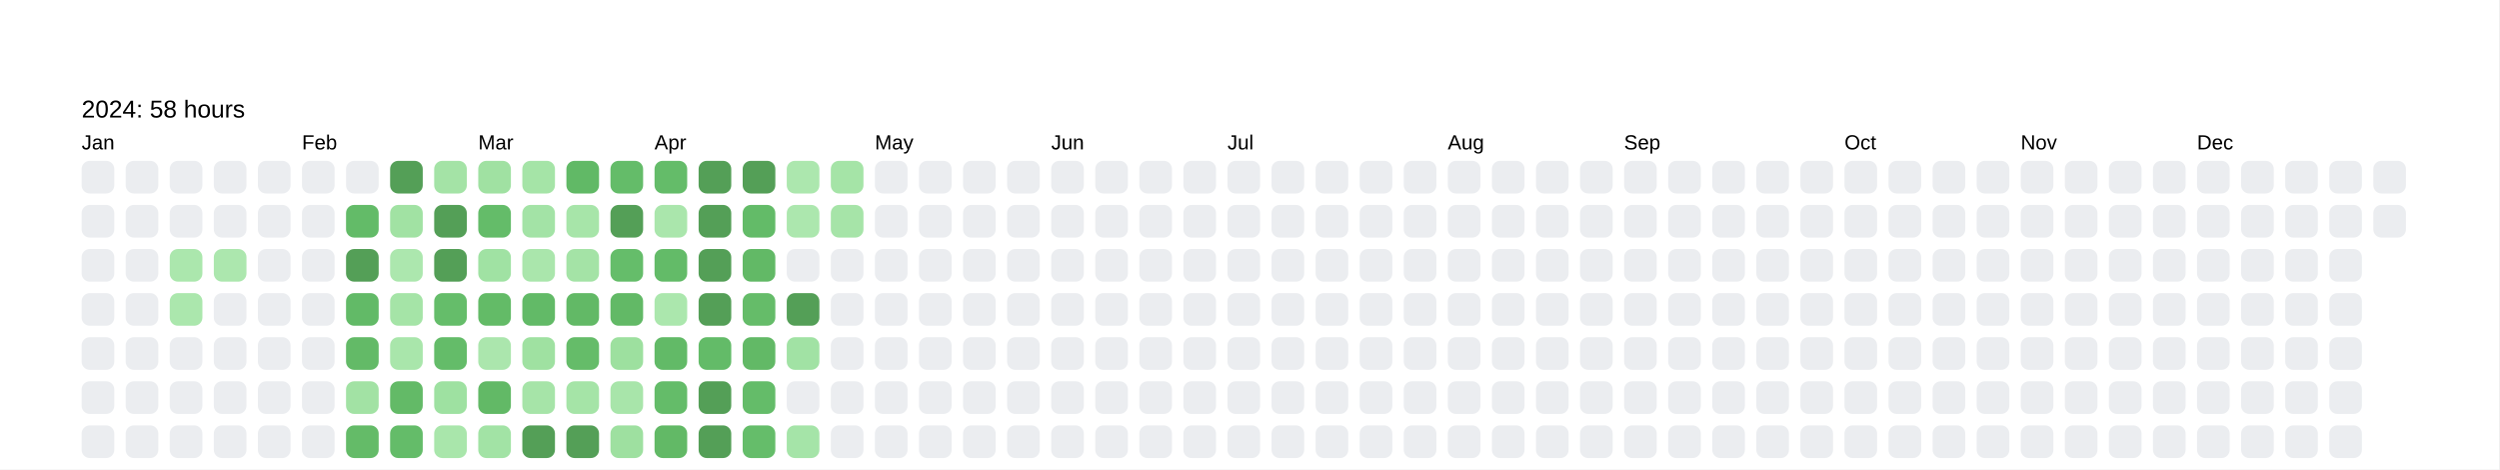
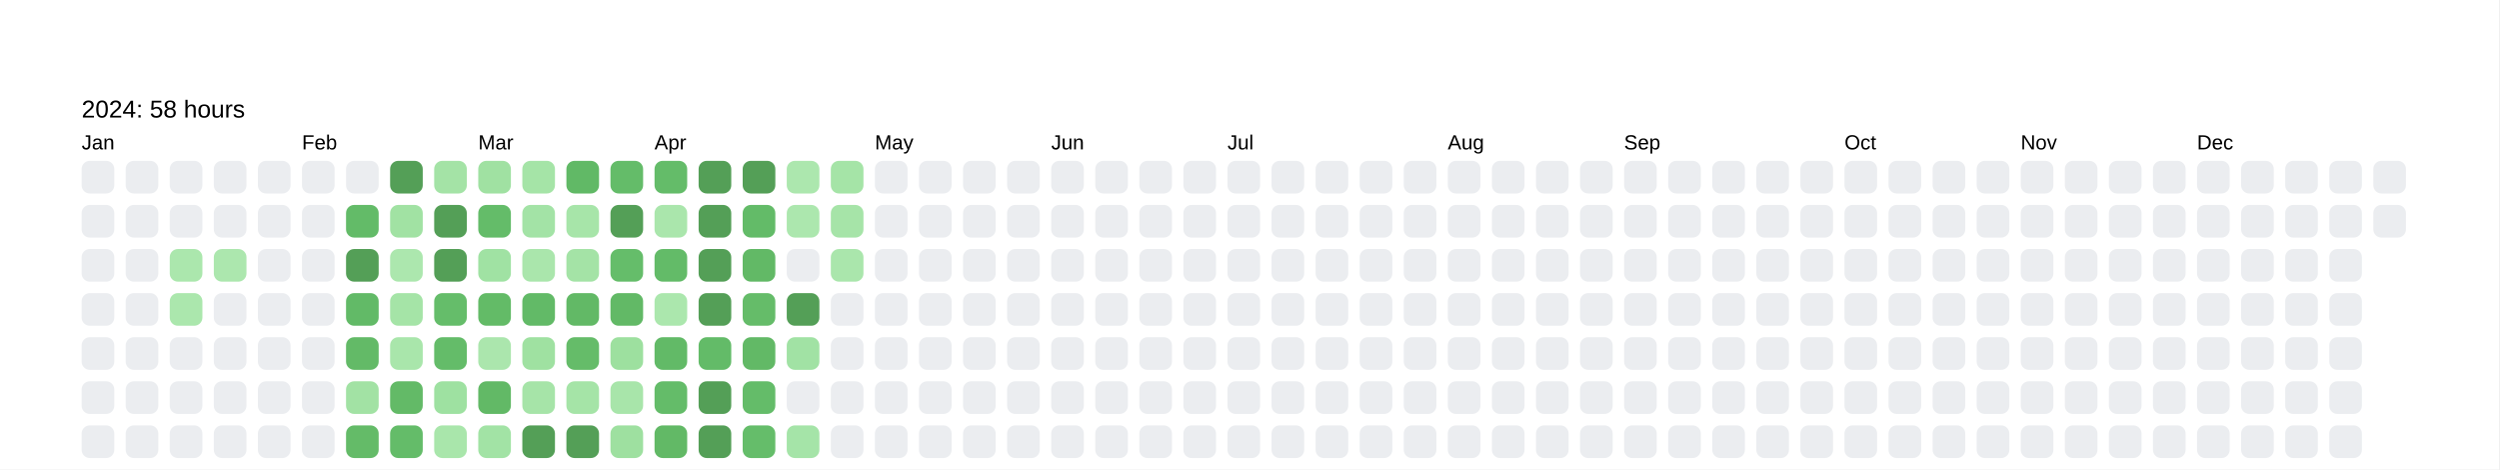
<svg xmlns="http://www.w3.org/2000/svg" baseProfile="full" height="57.5mm" version="1.1" viewBox="0,0,306.2,57.5" width="306.2mm">
  <defs />
  <rect fill="#FFFFFF" height="57.5" width="306.2" x="0" y="0" />
  <text fill="#000000" style="font-size:6px; font-family:Arial; font-weight:bold;" x="10" y="10" />
  <text fill="#000000" style="font-size:3px; font-family:Arial;" x="10" y="14.4">2024: 58 hours</text>
  <text fill="#000000" style="font-size:2.5px; font-family:Arial" x="10" y="18.3">Jan</text>
  <rect fill="#EBEDF0" height="4" rx="1" ry="1" width="4" x="10" y="19.7" />
  <rect fill="#EBEDF0" height="4" rx="1" ry="1" width="4" x="10" y="25.1" />
  <rect fill="#EBEDF0" height="4" rx="1" ry="1" width="4" x="10" y="30.5" />
  <rect fill="#EBEDF0" height="4" rx="1" ry="1" width="4" x="10" y="35.9" />
  <rect fill="#EBEDF0" height="4" rx="1" ry="1" width="4" x="10" y="41.3" />
  <rect fill="#EBEDF0" height="4" rx="1" ry="1" width="4" x="10" y="46.7" />
  <rect fill="#EBEDF0" height="4" rx="1" ry="1" width="4" x="10" y="52.1" />
  <rect fill="#EBEDF0" height="4" rx="1" ry="1" width="4" x="15.4" y="19.7" />
  <rect fill="#EBEDF0" height="4" rx="1" ry="1" width="4" x="15.4" y="25.1" />
  <rect fill="#EBEDF0" height="4" rx="1" ry="1" width="4" x="15.4" y="30.5" />
  <rect fill="#EBEDF0" height="4" rx="1" ry="1" width="4" x="15.4" y="35.9" />
  <rect fill="#EBEDF0" height="4" rx="1" ry="1" width="4" x="15.4" y="41.3" />
  <rect fill="#EBEDF0" height="4" rx="1" ry="1" width="4" x="15.4" y="46.7" />
  <rect fill="#EBEDF0" height="4" rx="1" ry="1" width="4" x="15.4" y="52.1" />
  <rect fill="#EBEDF0" height="4" rx="1" ry="1" width="4" x="20.8" y="19.7" />
  <rect fill="#EBEDF0" height="4" rx="1" ry="1" width="4" x="20.8" y="25.1" />
  <rect fill="#abe7ad" height="4" rx="1" ry="1" width="4" x="20.8" y="30.5" />
  <rect fill="#abe7ad" height="4" rx="1" ry="1" width="4" x="20.8" y="35.9" />
  <rect fill="#EBEDF0" height="4" rx="1" ry="1" width="4" x="20.8" y="41.3" />
  <rect fill="#EBEDF0" height="4" rx="1" ry="1" width="4" x="20.8" y="46.7" />
  <rect fill="#EBEDF0" height="4" rx="1" ry="1" width="4" x="20.8" y="52.1" />
  <rect fill="#EBEDF0" height="4" rx="1" ry="1" width="4" x="26.2" y="19.7" />
  <rect fill="#EBEDF0" height="4" rx="1" ry="1" width="4" x="26.2" y="25.1" />
  <rect fill="#ace7ae" height="4" rx="1" ry="1" width="4" x="26.2" y="30.5" />
  <rect fill="#EBEDF0" height="4" rx="1" ry="1" width="4" x="26.2" y="35.9" />
  <rect fill="#EBEDF0" height="4" rx="1" ry="1" width="4" x="26.2" y="41.3" />
  <rect fill="#EBEDF0" height="4" rx="1" ry="1" width="4" x="26.2" y="46.7" />
  <rect fill="#EBEDF0" height="4" rx="1" ry="1" width="4" x="26.2" y="52.1" />
  <rect fill="#EBEDF0" height="4" rx="1" ry="1" width="4" x="31.6" y="19.7" />
  <rect fill="#EBEDF0" height="4" rx="1" ry="1" width="4" x="31.6" y="25.1" />
  <rect fill="#EBEDF0" height="4" rx="1" ry="1" width="4" x="31.6" y="30.5" />
  <rect fill="#EBEDF0" height="4" rx="1" ry="1" width="4" x="31.6" y="35.9" />
  <rect fill="#EBEDF0" height="4" rx="1" ry="1" width="4" x="31.6" y="41.3" />
  <rect fill="#EBEDF0" height="4" rx="1" ry="1" width="4" x="31.6" y="46.7" />
  <rect fill="#EBEDF0" height="4" rx="1" ry="1" width="4" x="31.6" y="52.1" />
  <text fill="#000000" style="font-size:2.5px; font-family:Arial" x="37.0" y="18.3">Feb</text>
  <rect fill="#EBEDF0" height="4" rx="1" ry="1" width="4" x="37.0" y="19.7" />
  <rect fill="#EBEDF0" height="4" rx="1" ry="1" width="4" x="37.0" y="25.1" />
  <rect fill="#EBEDF0" height="4" rx="1" ry="1" width="4" x="37.0" y="30.5" />
  <rect fill="#EBEDF0" height="4" rx="1" ry="1" width="4" x="37.0" y="35.9" />
  <rect fill="#EBEDF0" height="4" rx="1" ry="1" width="4" x="37.0" y="41.3" />
  <rect fill="#EBEDF0" height="4" rx="1" ry="1" width="4" x="37.0" y="46.7" />
  <rect fill="#EBEDF0" height="4" rx="1" ry="1" width="4" x="37.0" y="52.1" />
  <rect fill="#EBEDF0" height="4" rx="1" ry="1" width="4" x="42.4" y="19.7" />
  <rect fill="#63bb68" height="4" rx="1" ry="1" width="4" x="42.4" y="25.1" />
  <rect fill="#549F57" height="4" rx="1" ry="1" width="4" x="42.4" y="30.5" />
  <rect fill="#62ba67" height="4" rx="1" ry="1" width="4" x="42.4" y="35.9" />
  <rect fill="#63ba67" height="4" rx="1" ry="1" width="4" x="42.4" y="41.3" />
  <rect fill="#a2e2a4" height="4" rx="1" ry="1" width="4" x="42.4" y="46.7" />
  <rect fill="#64bb68" height="4" rx="1" ry="1" width="4" x="42.4" y="52.1" />
  <rect fill="#549F57" height="4" rx="1" ry="1" width="4" x="47.8" y="19.7" />
  <rect fill="#a1e2a3" height="4" rx="1" ry="1" width="4" x="47.8" y="25.1" />
  <rect fill="#ace7ae" height="4" rx="1" ry="1" width="4" x="47.8" y="30.5" />
  <rect fill="#a5e4a7" height="4" rx="1" ry="1" width="4" x="47.8" y="35.9" />
  <rect fill="#a9e6ab" height="4" rx="1" ry="1" width="4" x="47.8" y="41.3" />
  <rect fill="#63ba67" height="4" rx="1" ry="1" width="4" x="47.8" y="46.7" />
  <rect fill="#64bc69" height="4" rx="1" ry="1" width="4" x="47.8" y="52.1" />
  <rect fill="#a4e3a6" height="4" rx="1" ry="1" width="4" x="53.2" y="19.7" />
  <rect fill="#549F57" height="4" rx="1" ry="1" width="4" x="53.2" y="25.1" />
  <rect fill="#549F57" height="4" rx="1" ry="1" width="4" x="53.2" y="30.5" />
  <rect fill="#65bd6a" height="4" rx="1" ry="1" width="4" x="53.2" y="35.9" />
  <rect fill="#64bc69" height="4" rx="1" ry="1" width="4" x="53.2" y="41.3" />
  <rect fill="#9ee1a1" height="4" rx="1" ry="1" width="4" x="53.2" y="46.7" />
  <rect fill="#a9e6ab" height="4" rx="1" ry="1" width="4" x="53.2" y="52.1" />
  <text fill="#000000" style="font-size:2.5px; font-family:Arial" x="58.6" y="18.3">Mar</text>
  <rect fill="#a0e1a2" height="4" rx="1" ry="1" width="4" x="58.6" y="19.7" />
  <rect fill="#64bc69" height="4" rx="1" ry="1" width="4" x="58.6" y="25.1" />
  <rect fill="#a0e2a3" height="4" rx="1" ry="1" width="4" x="58.6" y="30.5" />
  <rect fill="#63bb67" height="4" rx="1" ry="1" width="4" x="58.6" y="35.9" />
  <rect fill="#abe6ad" height="4" rx="1" ry="1" width="4" x="58.6" y="41.3" />
  <rect fill="#62b966" height="4" rx="1" ry="1" width="4" x="58.6" y="46.7" />
  <rect fill="#a2e3a5" height="4" rx="1" ry="1" width="4" x="58.6" y="52.1" />
  <rect fill="#a5e4a7" height="4" rx="1" ry="1" width="4" x="64" y="19.7" />
  <rect fill="#a3e3a6" height="4" rx="1" ry="1" width="4" x="64" y="25.1" />
  <rect fill="#aae6ac" height="4" rx="1" ry="1" width="4" x="64" y="30.5" />
  <rect fill="#62ba67" height="4" rx="1" ry="1" width="4" x="64" y="35.9" />
  <rect fill="#9fe1a1" height="4" rx="1" ry="1" width="4" x="64" y="41.3" />
  <rect fill="#a6e4a8" height="4" rx="1" ry="1" width="4" x="64" y="46.7" />
  <rect fill="#549F57" height="4" rx="1" ry="1" width="4" x="64" y="52.1" />
  <rect fill="#61b966" height="4" rx="1" ry="1" width="4" x="69.4" y="19.7" />
  <rect fill="#a7e5a9" height="4" rx="1" ry="1" width="4" x="69.4" y="25.1" />
  <rect fill="#a4e3a6" height="4" rx="1" ry="1" width="4" x="69.4" y="30.5" />
  <rect fill="#62b966" height="4" rx="1" ry="1" width="4" x="69.4" y="35.9" />
  <rect fill="#65bc69" height="4" rx="1" ry="1" width="4" x="69.4" y="41.3" />
  <rect fill="#a5e4a7" height="4" rx="1" ry="1" width="4" x="69.4" y="46.7" />
  <rect fill="#549F57" height="4" rx="1" ry="1" width="4" x="69.4" y="52.1" />
  <rect fill="#64bc69" height="4" rx="1" ry="1" width="4" x="74.8" y="19.7" />
  <rect fill="#549F57" height="4" rx="1" ry="1" width="4" x="74.8" y="25.1" />
  <rect fill="#65bd6a" height="4" rx="1" ry="1" width="4" x="74.8" y="30.5" />
  <rect fill="#62b966" height="4" rx="1" ry="1" width="4" x="74.8" y="35.9" />
  <rect fill="#9de09f" height="4" rx="1" ry="1" width="4" x="74.8" y="41.3" />
  <rect fill="#a8e5aa" height="4" rx="1" ry="1" width="4" x="74.8" y="46.7" />
  <rect fill="#9ee0a0" height="4" rx="1" ry="1" width="4" x="74.8" y="52.1" />
  <text fill="#000000" style="font-size:2.5px; font-family:Arial" x="80.2" y="18.3">Apr</text>
  <rect fill="#64bc69" height="4" rx="1" ry="1" width="4" x="80.2" y="19.7" />
  <rect fill="#aae6ac" height="4" rx="1" ry="1" width="4" x="80.2" y="25.1" />
  <rect fill="#63bb68" height="4" rx="1" ry="1" width="4" x="80.2" y="30.5" />
  <rect fill="#abe7ad" height="4" rx="1" ry="1" width="4" x="80.2" y="35.9" />
  <rect fill="#62ba67" height="4" rx="1" ry="1" width="4" x="80.2" y="41.3" />
  <rect fill="#64bc69" height="4" rx="1" ry="1" width="4" x="80.2" y="46.7" />
  <rect fill="#62b966" height="4" rx="1" ry="1" width="4" x="80.2" y="52.1" />
  <rect fill="#549F57" height="4" rx="1" ry="1" width="4" x="85.6" y="19.7" />
  <rect fill="#549F57" height="4" rx="1" ry="1" width="4" x="85.6" y="25.1" />
  <rect fill="#549F57" height="4" rx="1" ry="1" width="4" x="85.6" y="30.5" />
  <rect fill="#549F57" height="4" rx="1" ry="1" width="4" x="85.6" y="35.9" />
  <rect fill="#63bb68" height="4" rx="1" ry="1" width="4" x="85.6" y="41.3" />
  <rect fill="#549F57" height="4" rx="1" ry="1" width="4" x="85.6" y="46.7" />
  <rect fill="#549F57" height="4" rx="1" ry="1" width="4" x="85.6" y="52.1" />
  <rect fill="#549F57" height="4" rx="1" ry="1" width="4" x="91" y="19.7" />
  <rect fill="#63bb68" height="4" rx="1" ry="1" width="4" x="91" y="25.1" />
  <rect fill="#62b966" height="4" rx="1" ry="1" width="4" x="91" y="30.5" />
  <rect fill="#65bc69" height="4" rx="1" ry="1" width="4" x="91" y="35.9" />
  <rect fill="#62b966" height="4" rx="1" ry="1" width="4" x="91" y="41.3" />
  <rect fill="#64bc69" height="4" rx="1" ry="1" width="4" x="91" y="46.7" />
  <rect fill="#65bd6a" height="4" rx="1" ry="1" width="4" x="91" y="52.1" />
  <rect fill="#ace7ae" height="4" rx="1" ry="1" width="4" x="96.4" y="19.7" />
  <rect fill="#ace7ae" height="4" rx="1" ry="1" width="4" x="96.4" y="25.1" />
  <rect fill="#EBEDF0" height="4" rx="1" ry="1" width="4" x="96.4" y="30.5" />
  <rect fill="#549F57" height="4" rx="1" ry="1" width="4" x="96.4" y="35.9" />
  <rect fill="#a1e2a4" height="4" rx="1" ry="1" width="4" x="96.4" y="41.3" />
  <rect fill="#EBEDF0" height="4" rx="1" ry="1" width="4" x="96.4" y="46.7" />
  <rect fill="#a5e4a8" height="4" rx="1" ry="1" width="4" x="96.4" y="52.1" />
  <rect fill="#a5e4a7" height="4" rx="1" ry="1" width="4" x="101.8" y="19.7" />
  <rect fill="#a6e4a8" height="4" rx="1" ry="1" width="4" x="101.8" y="25.1" />
-   <rect fill="#EBEDF0" height="4" rx="1" ry="1" width="4" x="101.8" y="30.5" />
+   <rect fill="#aae6ac" height="4" rx="1" ry="1" width="4" x="101.8" y="30.5" />
  <rect fill="#EBEDF0" height="4" rx="1" ry="1" width="4" x="101.8" y="35.9" />
  <rect fill="#EBEDF0" height="4" rx="1" ry="1" width="4" x="101.8" y="41.3" />
  <rect fill="#EBEDF0" height="4" rx="1" ry="1" width="4" x="101.8" y="46.7" />
  <rect fill="#EBEDF0" height="4" rx="1" ry="1" width="4" x="101.8" y="52.1" />
  <text fill="#000000" style="font-size:2.5px; font-family:Arial" x="107.2" y="18.3">May</text>
  <rect fill="#EBEDF0" height="4" rx="1" ry="1" width="4" x="107.2" y="19.7" />
  <rect fill="#EBEDF0" height="4" rx="1" ry="1" width="4" x="107.2" y="25.1" />
  <rect fill="#EBEDF0" height="4" rx="1" ry="1" width="4" x="107.2" y="30.5" />
  <rect fill="#EBEDF0" height="4" rx="1" ry="1" width="4" x="107.2" y="35.9" />
  <rect fill="#EBEDF0" height="4" rx="1" ry="1" width="4" x="107.2" y="41.3" />
  <rect fill="#EBEDF0" height="4" rx="1" ry="1" width="4" x="107.2" y="46.7" />
  <rect fill="#EBEDF0" height="4" rx="1" ry="1" width="4" x="107.2" y="52.1" />
  <rect fill="#EBEDF0" height="4" rx="1" ry="1" width="4" x="112.6" y="19.7" />
  <rect fill="#EBEDF0" height="4" rx="1" ry="1" width="4" x="112.6" y="25.1" />
  <rect fill="#EBEDF0" height="4" rx="1" ry="1" width="4" x="112.6" y="30.5" />
  <rect fill="#EBEDF0" height="4" rx="1" ry="1" width="4" x="112.6" y="35.9" />
  <rect fill="#EBEDF0" height="4" rx="1" ry="1" width="4" x="112.6" y="41.3" />
  <rect fill="#EBEDF0" height="4" rx="1" ry="1" width="4" x="112.6" y="46.7" />
  <rect fill="#EBEDF0" height="4" rx="1" ry="1" width="4" x="112.6" y="52.1" />
  <rect fill="#EBEDF0" height="4" rx="1" ry="1" width="4" x="118" y="19.7" />
  <rect fill="#EBEDF0" height="4" rx="1" ry="1" width="4" x="118" y="25.1" />
  <rect fill="#EBEDF0" height="4" rx="1" ry="1" width="4" x="118" y="30.5" />
  <rect fill="#EBEDF0" height="4" rx="1" ry="1" width="4" x="118" y="35.9" />
  <rect fill="#EBEDF0" height="4" rx="1" ry="1" width="4" x="118" y="41.3" />
  <rect fill="#EBEDF0" height="4" rx="1" ry="1" width="4" x="118" y="46.7" />
  <rect fill="#EBEDF0" height="4" rx="1" ry="1" width="4" x="118" y="52.1" />
  <rect fill="#EBEDF0" height="4" rx="1" ry="1" width="4" x="123.4" y="19.7" />
  <rect fill="#EBEDF0" height="4" rx="1" ry="1" width="4" x="123.4" y="25.1" />
  <rect fill="#EBEDF0" height="4" rx="1" ry="1" width="4" x="123.4" y="30.5" />
  <rect fill="#EBEDF0" height="4" rx="1" ry="1" width="4" x="123.4" y="35.9" />
  <rect fill="#EBEDF0" height="4" rx="1" ry="1" width="4" x="123.4" y="41.3" />
  <rect fill="#EBEDF0" height="4" rx="1" ry="1" width="4" x="123.4" y="46.7" />
  <rect fill="#EBEDF0" height="4" rx="1" ry="1" width="4" x="123.4" y="52.1" />
  <text fill="#000000" style="font-size:2.5px; font-family:Arial" x="128.8" y="18.3">Jun</text>
  <rect fill="#EBEDF0" height="4" rx="1" ry="1" width="4" x="128.8" y="19.7" />
  <rect fill="#EBEDF0" height="4" rx="1" ry="1" width="4" x="128.8" y="25.1" />
  <rect fill="#EBEDF0" height="4" rx="1" ry="1" width="4" x="128.8" y="30.5" />
  <rect fill="#EBEDF0" height="4" rx="1" ry="1" width="4" x="128.8" y="35.9" />
  <rect fill="#EBEDF0" height="4" rx="1" ry="1" width="4" x="128.8" y="41.3" />
  <rect fill="#EBEDF0" height="4" rx="1" ry="1" width="4" x="128.8" y="46.7" />
  <rect fill="#EBEDF0" height="4" rx="1" ry="1" width="4" x="128.8" y="52.1" />
  <rect fill="#EBEDF0" height="4" rx="1" ry="1" width="4" x="134.2" y="19.7" />
  <rect fill="#EBEDF0" height="4" rx="1" ry="1" width="4" x="134.2" y="25.1" />
  <rect fill="#EBEDF0" height="4" rx="1" ry="1" width="4" x="134.2" y="30.5" />
  <rect fill="#EBEDF0" height="4" rx="1" ry="1" width="4" x="134.2" y="35.9" />
  <rect fill="#EBEDF0" height="4" rx="1" ry="1" width="4" x="134.2" y="41.3" />
  <rect fill="#EBEDF0" height="4" rx="1" ry="1" width="4" x="134.2" y="46.7" />
  <rect fill="#EBEDF0" height="4" rx="1" ry="1" width="4" x="134.2" y="52.1" />
  <rect fill="#EBEDF0" height="4" rx="1" ry="1" width="4" x="139.6" y="19.7" />
  <rect fill="#EBEDF0" height="4" rx="1" ry="1" width="4" x="139.6" y="25.1" />
  <rect fill="#EBEDF0" height="4" rx="1" ry="1" width="4" x="139.6" y="30.5" />
  <rect fill="#EBEDF0" height="4" rx="1" ry="1" width="4" x="139.6" y="35.9" />
  <rect fill="#EBEDF0" height="4" rx="1" ry="1" width="4" x="139.6" y="41.3" />
  <rect fill="#EBEDF0" height="4" rx="1" ry="1" width="4" x="139.6" y="46.7" />
  <rect fill="#EBEDF0" height="4" rx="1" ry="1" width="4" x="139.6" y="52.1" />
  <rect fill="#EBEDF0" height="4" rx="1" ry="1" width="4" x="145" y="19.7" />
  <rect fill="#EBEDF0" height="4" rx="1" ry="1" width="4" x="145" y="25.1" />
  <rect fill="#EBEDF0" height="4" rx="1" ry="1" width="4" x="145" y="30.5" />
  <rect fill="#EBEDF0" height="4" rx="1" ry="1" width="4" x="145" y="35.9" />
  <rect fill="#EBEDF0" height="4" rx="1" ry="1" width="4" x="145" y="41.3" />
  <rect fill="#EBEDF0" height="4" rx="1" ry="1" width="4" x="145" y="46.7" />
  <rect fill="#EBEDF0" height="4" rx="1" ry="1" width="4" x="145" y="52.1" />
  <text fill="#000000" style="font-size:2.5px; font-family:Arial" x="150.4" y="18.3">Jul</text>
  <rect fill="#EBEDF0" height="4" rx="1" ry="1" width="4" x="150.4" y="19.7" />
  <rect fill="#EBEDF0" height="4" rx="1" ry="1" width="4" x="150.4" y="25.1" />
  <rect fill="#EBEDF0" height="4" rx="1" ry="1" width="4" x="150.4" y="30.5" />
  <rect fill="#EBEDF0" height="4" rx="1" ry="1" width="4" x="150.4" y="35.9" />
  <rect fill="#EBEDF0" height="4" rx="1" ry="1" width="4" x="150.4" y="41.3" />
  <rect fill="#EBEDF0" height="4" rx="1" ry="1" width="4" x="150.4" y="46.7" />
  <rect fill="#EBEDF0" height="4" rx="1" ry="1" width="4" x="150.4" y="52.1" />
  <rect fill="#EBEDF0" height="4" rx="1" ry="1" width="4" x="155.8" y="19.7" />
  <rect fill="#EBEDF0" height="4" rx="1" ry="1" width="4" x="155.8" y="25.1" />
  <rect fill="#EBEDF0" height="4" rx="1" ry="1" width="4" x="155.8" y="30.5" />
  <rect fill="#EBEDF0" height="4" rx="1" ry="1" width="4" x="155.8" y="35.9" />
  <rect fill="#EBEDF0" height="4" rx="1" ry="1" width="4" x="155.8" y="41.3" />
  <rect fill="#EBEDF0" height="4" rx="1" ry="1" width="4" x="155.8" y="46.7" />
  <rect fill="#EBEDF0" height="4" rx="1" ry="1" width="4" x="155.8" y="52.1" />
  <rect fill="#EBEDF0" height="4" rx="1" ry="1" width="4" x="161.2" y="19.7" />
  <rect fill="#EBEDF0" height="4" rx="1" ry="1" width="4" x="161.2" y="25.1" />
  <rect fill="#EBEDF0" height="4" rx="1" ry="1" width="4" x="161.2" y="30.5" />
  <rect fill="#EBEDF0" height="4" rx="1" ry="1" width="4" x="161.2" y="35.9" />
  <rect fill="#EBEDF0" height="4" rx="1" ry="1" width="4" x="161.2" y="41.3" />
  <rect fill="#EBEDF0" height="4" rx="1" ry="1" width="4" x="161.2" y="46.7" />
  <rect fill="#EBEDF0" height="4" rx="1" ry="1" width="4" x="161.2" y="52.1" />
  <rect fill="#EBEDF0" height="4" rx="1" ry="1" width="4" x="166.6" y="19.7" />
  <rect fill="#EBEDF0" height="4" rx="1" ry="1" width="4" x="166.6" y="25.1" />
  <rect fill="#EBEDF0" height="4" rx="1" ry="1" width="4" x="166.6" y="30.5" />
  <rect fill="#EBEDF0" height="4" rx="1" ry="1" width="4" x="166.6" y="35.9" />
  <rect fill="#EBEDF0" height="4" rx="1" ry="1" width="4" x="166.6" y="41.3" />
  <rect fill="#EBEDF0" height="4" rx="1" ry="1" width="4" x="166.6" y="46.7" />
  <rect fill="#EBEDF0" height="4" rx="1" ry="1" width="4" x="166.6" y="52.1" />
  <rect fill="#EBEDF0" height="4" rx="1" ry="1" width="4" x="172" y="19.7" />
  <rect fill="#EBEDF0" height="4" rx="1" ry="1" width="4" x="172" y="25.1" />
  <rect fill="#EBEDF0" height="4" rx="1" ry="1" width="4" x="172" y="30.5" />
  <rect fill="#EBEDF0" height="4" rx="1" ry="1" width="4" x="172" y="35.9" />
  <rect fill="#EBEDF0" height="4" rx="1" ry="1" width="4" x="172" y="41.3" />
  <rect fill="#EBEDF0" height="4" rx="1" ry="1" width="4" x="172" y="46.7" />
  <rect fill="#EBEDF0" height="4" rx="1" ry="1" width="4" x="172" y="52.1" />
  <text fill="#000000" style="font-size:2.5px; font-family:Arial" x="177.4" y="18.3">Aug</text>
  <rect fill="#EBEDF0" height="4" rx="1" ry="1" width="4" x="177.4" y="19.7" />
  <rect fill="#EBEDF0" height="4" rx="1" ry="1" width="4" x="177.4" y="25.1" />
  <rect fill="#EBEDF0" height="4" rx="1" ry="1" width="4" x="177.4" y="30.5" />
  <rect fill="#EBEDF0" height="4" rx="1" ry="1" width="4" x="177.4" y="35.9" />
  <rect fill="#EBEDF0" height="4" rx="1" ry="1" width="4" x="177.4" y="41.3" />
  <rect fill="#EBEDF0" height="4" rx="1" ry="1" width="4" x="177.4" y="46.7" />
  <rect fill="#EBEDF0" height="4" rx="1" ry="1" width="4" x="177.4" y="52.1" />
  <rect fill="#EBEDF0" height="4" rx="1" ry="1" width="4" x="182.8" y="19.7" />
  <rect fill="#EBEDF0" height="4" rx="1" ry="1" width="4" x="182.8" y="25.1" />
  <rect fill="#EBEDF0" height="4" rx="1" ry="1" width="4" x="182.8" y="30.5" />
  <rect fill="#EBEDF0" height="4" rx="1" ry="1" width="4" x="182.8" y="35.9" />
  <rect fill="#EBEDF0" height="4" rx="1" ry="1" width="4" x="182.8" y="41.3" />
  <rect fill="#EBEDF0" height="4" rx="1" ry="1" width="4" x="182.8" y="46.7" />
  <rect fill="#EBEDF0" height="4" rx="1" ry="1" width="4" x="182.8" y="52.1" />
  <rect fill="#EBEDF0" height="4" rx="1" ry="1" width="4" x="188.2" y="19.7" />
  <rect fill="#EBEDF0" height="4" rx="1" ry="1" width="4" x="188.2" y="25.1" />
  <rect fill="#EBEDF0" height="4" rx="1" ry="1" width="4" x="188.2" y="30.5" />
  <rect fill="#EBEDF0" height="4" rx="1" ry="1" width="4" x="188.2" y="35.9" />
  <rect fill="#EBEDF0" height="4" rx="1" ry="1" width="4" x="188.2" y="41.3" />
  <rect fill="#EBEDF0" height="4" rx="1" ry="1" width="4" x="188.2" y="46.7" />
  <rect fill="#EBEDF0" height="4" rx="1" ry="1" width="4" x="188.2" y="52.1" />
  <rect fill="#EBEDF0" height="4" rx="1" ry="1" width="4" x="193.6" y="19.7" />
  <rect fill="#EBEDF0" height="4" rx="1" ry="1" width="4" x="193.6" y="25.1" />
  <rect fill="#EBEDF0" height="4" rx="1" ry="1" width="4" x="193.6" y="30.5" />
  <rect fill="#EBEDF0" height="4" rx="1" ry="1" width="4" x="193.6" y="35.9" />
  <rect fill="#EBEDF0" height="4" rx="1" ry="1" width="4" x="193.6" y="41.3" />
  <rect fill="#EBEDF0" height="4" rx="1" ry="1" width="4" x="193.6" y="46.7" />
  <rect fill="#EBEDF0" height="4" rx="1" ry="1" width="4" x="193.6" y="52.1" />
  <text fill="#000000" style="font-size:2.5px; font-family:Arial" x="199" y="18.3">Sep</text>
  <rect fill="#EBEDF0" height="4" rx="1" ry="1" width="4" x="199" y="19.7" />
  <rect fill="#EBEDF0" height="4" rx="1" ry="1" width="4" x="199" y="25.1" />
  <rect fill="#EBEDF0" height="4" rx="1" ry="1" width="4" x="199" y="30.5" />
  <rect fill="#EBEDF0" height="4" rx="1" ry="1" width="4" x="199" y="35.9" />
  <rect fill="#EBEDF0" height="4" rx="1" ry="1" width="4" x="199" y="41.3" />
  <rect fill="#EBEDF0" height="4" rx="1" ry="1" width="4" x="199" y="46.7" />
  <rect fill="#EBEDF0" height="4" rx="1" ry="1" width="4" x="199" y="52.1" />
  <rect fill="#EBEDF0" height="4" rx="1" ry="1" width="4" x="204.4" y="19.7" />
  <rect fill="#EBEDF0" height="4" rx="1" ry="1" width="4" x="204.4" y="25.1" />
  <rect fill="#EBEDF0" height="4" rx="1" ry="1" width="4" x="204.4" y="30.5" />
  <rect fill="#EBEDF0" height="4" rx="1" ry="1" width="4" x="204.4" y="35.9" />
  <rect fill="#EBEDF0" height="4" rx="1" ry="1" width="4" x="204.4" y="41.3" />
  <rect fill="#EBEDF0" height="4" rx="1" ry="1" width="4" x="204.4" y="46.7" />
  <rect fill="#EBEDF0" height="4" rx="1" ry="1" width="4" x="204.4" y="52.1" />
  <rect fill="#EBEDF0" height="4" rx="1" ry="1" width="4" x="209.8" y="19.7" />
  <rect fill="#EBEDF0" height="4" rx="1" ry="1" width="4" x="209.8" y="25.1" />
  <rect fill="#EBEDF0" height="4" rx="1" ry="1" width="4" x="209.8" y="30.5" />
  <rect fill="#EBEDF0" height="4" rx="1" ry="1" width="4" x="209.8" y="35.9" />
  <rect fill="#EBEDF0" height="4" rx="1" ry="1" width="4" x="209.8" y="41.3" />
  <rect fill="#EBEDF0" height="4" rx="1" ry="1" width="4" x="209.8" y="46.7" />
  <rect fill="#EBEDF0" height="4" rx="1" ry="1" width="4" x="209.8" y="52.1" />
  <rect fill="#EBEDF0" height="4" rx="1" ry="1" width="4" x="215.2" y="19.7" />
  <rect fill="#EBEDF0" height="4" rx="1" ry="1" width="4" x="215.2" y="25.1" />
  <rect fill="#EBEDF0" height="4" rx="1" ry="1" width="4" x="215.2" y="30.5" />
  <rect fill="#EBEDF0" height="4" rx="1" ry="1" width="4" x="215.2" y="35.9" />
  <rect fill="#EBEDF0" height="4" rx="1" ry="1" width="4" x="215.2" y="41.3" />
  <rect fill="#EBEDF0" height="4" rx="1" ry="1" width="4" x="215.2" y="46.7" />
  <rect fill="#EBEDF0" height="4" rx="1" ry="1" width="4" x="215.2" y="52.1" />
  <rect fill="#EBEDF0" height="4" rx="1" ry="1" width="4" x="220.6" y="19.7" />
  <rect fill="#EBEDF0" height="4" rx="1" ry="1" width="4" x="220.6" y="25.1" />
  <rect fill="#EBEDF0" height="4" rx="1" ry="1" width="4" x="220.6" y="30.5" />
  <rect fill="#EBEDF0" height="4" rx="1" ry="1" width="4" x="220.6" y="35.9" />
  <rect fill="#EBEDF0" height="4" rx="1" ry="1" width="4" x="220.6" y="41.3" />
  <rect fill="#EBEDF0" height="4" rx="1" ry="1" width="4" x="220.6" y="46.7" />
  <rect fill="#EBEDF0" height="4" rx="1" ry="1" width="4" x="220.6" y="52.1" />
  <text fill="#000000" style="font-size:2.5px; font-family:Arial" x="226" y="18.3">Oct</text>
  <rect fill="#EBEDF0" height="4" rx="1" ry="1" width="4" x="226" y="19.7" />
  <rect fill="#EBEDF0" height="4" rx="1" ry="1" width="4" x="226" y="25.1" />
  <rect fill="#EBEDF0" height="4" rx="1" ry="1" width="4" x="226" y="30.5" />
  <rect fill="#EBEDF0" height="4" rx="1" ry="1" width="4" x="226" y="35.9" />
  <rect fill="#EBEDF0" height="4" rx="1" ry="1" width="4" x="226" y="41.3" />
  <rect fill="#EBEDF0" height="4" rx="1" ry="1" width="4" x="226" y="46.7" />
  <rect fill="#EBEDF0" height="4" rx="1" ry="1" width="4" x="226" y="52.1" />
  <rect fill="#EBEDF0" height="4" rx="1" ry="1" width="4" x="231.4" y="19.7" />
  <rect fill="#EBEDF0" height="4" rx="1" ry="1" width="4" x="231.4" y="25.1" />
  <rect fill="#EBEDF0" height="4" rx="1" ry="1" width="4" x="231.4" y="30.5" />
  <rect fill="#EBEDF0" height="4" rx="1" ry="1" width="4" x="231.4" y="35.9" />
  <rect fill="#EBEDF0" height="4" rx="1" ry="1" width="4" x="231.4" y="41.3" />
  <rect fill="#EBEDF0" height="4" rx="1" ry="1" width="4" x="231.4" y="46.7" />
  <rect fill="#EBEDF0" height="4" rx="1" ry="1" width="4" x="231.4" y="52.1" />
  <rect fill="#EBEDF0" height="4" rx="1" ry="1" width="4" x="236.8" y="19.7" />
  <rect fill="#EBEDF0" height="4" rx="1" ry="1" width="4" x="236.8" y="25.1" />
  <rect fill="#EBEDF0" height="4" rx="1" ry="1" width="4" x="236.8" y="30.5" />
  <rect fill="#EBEDF0" height="4" rx="1" ry="1" width="4" x="236.8" y="35.9" />
  <rect fill="#EBEDF0" height="4" rx="1" ry="1" width="4" x="236.8" y="41.3" />
  <rect fill="#EBEDF0" height="4" rx="1" ry="1" width="4" x="236.8" y="46.7" />
  <rect fill="#EBEDF0" height="4" rx="1" ry="1" width="4" x="236.8" y="52.1" />
  <rect fill="#EBEDF0" height="4" rx="1" ry="1" width="4" x="242.2" y="19.7" />
  <rect fill="#EBEDF0" height="4" rx="1" ry="1" width="4" x="242.2" y="25.1" />
  <rect fill="#EBEDF0" height="4" rx="1" ry="1" width="4" x="242.2" y="30.5" />
  <rect fill="#EBEDF0" height="4" rx="1" ry="1" width="4" x="242.2" y="35.9" />
  <rect fill="#EBEDF0" height="4" rx="1" ry="1" width="4" x="242.2" y="41.3" />
  <rect fill="#EBEDF0" height="4" rx="1" ry="1" width="4" x="242.2" y="46.7" />
  <rect fill="#EBEDF0" height="4" rx="1" ry="1" width="4" x="242.2" y="52.1" />
  <text fill="#000000" style="font-size:2.5px; font-family:Arial" x="247.6" y="18.3">Nov</text>
  <rect fill="#EBEDF0" height="4" rx="1" ry="1" width="4" x="247.6" y="19.7" />
  <rect fill="#EBEDF0" height="4" rx="1" ry="1" width="4" x="247.6" y="25.1" />
  <rect fill="#EBEDF0" height="4" rx="1" ry="1" width="4" x="247.6" y="30.5" />
  <rect fill="#EBEDF0" height="4" rx="1" ry="1" width="4" x="247.6" y="35.9" />
  <rect fill="#EBEDF0" height="4" rx="1" ry="1" width="4" x="247.6" y="41.3" />
  <rect fill="#EBEDF0" height="4" rx="1" ry="1" width="4" x="247.6" y="46.7" />
  <rect fill="#EBEDF0" height="4" rx="1" ry="1" width="4" x="247.6" y="52.1" />
  <rect fill="#EBEDF0" height="4" rx="1" ry="1" width="4" x="253" y="19.7" />
  <rect fill="#EBEDF0" height="4" rx="1" ry="1" width="4" x="253" y="25.1" />
  <rect fill="#EBEDF0" height="4" rx="1" ry="1" width="4" x="253" y="30.5" />
  <rect fill="#EBEDF0" height="4" rx="1" ry="1" width="4" x="253" y="35.9" />
  <rect fill="#EBEDF0" height="4" rx="1" ry="1" width="4" x="253" y="41.3" />
  <rect fill="#EBEDF0" height="4" rx="1" ry="1" width="4" x="253" y="46.7" />
  <rect fill="#EBEDF0" height="4" rx="1" ry="1" width="4" x="253" y="52.1" />
  <rect fill="#EBEDF0" height="4" rx="1" ry="1" width="4" x="258.4" y="19.7" />
  <rect fill="#EBEDF0" height="4" rx="1" ry="1" width="4" x="258.4" y="25.1" />
  <rect fill="#EBEDF0" height="4" rx="1" ry="1" width="4" x="258.4" y="30.5" />
  <rect fill="#EBEDF0" height="4" rx="1" ry="1" width="4" x="258.4" y="35.9" />
  <rect fill="#EBEDF0" height="4" rx="1" ry="1" width="4" x="258.4" y="41.3" />
  <rect fill="#EBEDF0" height="4" rx="1" ry="1" width="4" x="258.4" y="46.7" />
  <rect fill="#EBEDF0" height="4" rx="1" ry="1" width="4" x="258.4" y="52.1" />
  <rect fill="#EBEDF0" height="4" rx="1" ry="1" width="4" x="263.8" y="19.7" />
  <rect fill="#EBEDF0" height="4" rx="1" ry="1" width="4" x="263.8" y="25.1" />
  <rect fill="#EBEDF0" height="4" rx="1" ry="1" width="4" x="263.8" y="30.5" />
  <rect fill="#EBEDF0" height="4" rx="1" ry="1" width="4" x="263.8" y="35.9" />
  <rect fill="#EBEDF0" height="4" rx="1" ry="1" width="4" x="263.8" y="41.3" />
  <rect fill="#EBEDF0" height="4" rx="1" ry="1" width="4" x="263.8" y="46.7" />
  <rect fill="#EBEDF0" height="4" rx="1" ry="1" width="4" x="263.8" y="52.1" />
  <text fill="#000000" style="font-size:2.5px; font-family:Arial" x="269.2" y="18.3">Dec</text>
  <rect fill="#EBEDF0" height="4" rx="1" ry="1" width="4" x="269.2" y="19.7" />
  <rect fill="#EBEDF0" height="4" rx="1" ry="1" width="4" x="269.2" y="25.1" />
  <rect fill="#EBEDF0" height="4" rx="1" ry="1" width="4" x="269.2" y="30.5" />
  <rect fill="#EBEDF0" height="4" rx="1" ry="1" width="4" x="269.2" y="35.9" />
  <rect fill="#EBEDF0" height="4" rx="1" ry="1" width="4" x="269.2" y="41.3" />
  <rect fill="#EBEDF0" height="4" rx="1" ry="1" width="4" x="269.2" y="46.7" />
  <rect fill="#EBEDF0" height="4" rx="1" ry="1" width="4" x="269.2" y="52.1" />
  <rect fill="#EBEDF0" height="4" rx="1" ry="1" width="4" x="274.6" y="19.7" />
  <rect fill="#EBEDF0" height="4" rx="1" ry="1" width="4" x="274.6" y="25.1" />
  <rect fill="#EBEDF0" height="4" rx="1" ry="1" width="4" x="274.6" y="30.5" />
  <rect fill="#EBEDF0" height="4" rx="1" ry="1" width="4" x="274.6" y="35.9" />
  <rect fill="#EBEDF0" height="4" rx="1" ry="1" width="4" x="274.6" y="41.3" />
  <rect fill="#EBEDF0" height="4" rx="1" ry="1" width="4" x="274.6" y="46.7" />
  <rect fill="#EBEDF0" height="4" rx="1" ry="1" width="4" x="274.6" y="52.1" />
  <rect fill="#EBEDF0" height="4" rx="1" ry="1" width="4" x="280" y="19.7" />
  <rect fill="#EBEDF0" height="4" rx="1" ry="1" width="4" x="280" y="25.1" />
  <rect fill="#EBEDF0" height="4" rx="1" ry="1" width="4" x="280" y="30.5" />
  <rect fill="#EBEDF0" height="4" rx="1" ry="1" width="4" x="280" y="35.9" />
  <rect fill="#EBEDF0" height="4" rx="1" ry="1" width="4" x="280" y="41.3" />
  <rect fill="#EBEDF0" height="4" rx="1" ry="1" width="4" x="280" y="46.7" />
  <rect fill="#EBEDF0" height="4" rx="1" ry="1" width="4" x="280" y="52.1" />
  <rect fill="#EBEDF0" height="4" rx="1" ry="1" width="4" x="285.4" y="19.7" />
  <rect fill="#EBEDF0" height="4" rx="1" ry="1" width="4" x="285.4" y="25.1" />
  <rect fill="#EBEDF0" height="4" rx="1" ry="1" width="4" x="285.4" y="30.5" />
  <rect fill="#EBEDF0" height="4" rx="1" ry="1" width="4" x="285.4" y="35.9" />
  <rect fill="#EBEDF0" height="4" rx="1" ry="1" width="4" x="285.4" y="41.3" />
  <rect fill="#EBEDF0" height="4" rx="1" ry="1" width="4" x="285.4" y="46.7" />
  <rect fill="#EBEDF0" height="4" rx="1" ry="1" width="4" x="285.4" y="52.1" />
  <rect fill="#EBEDF0" height="4" rx="1" ry="1" width="4" x="290.8" y="19.7" />
  <rect fill="#EBEDF0" height="4" rx="1" ry="1" width="4" x="290.8" y="25.1" />
</svg>
